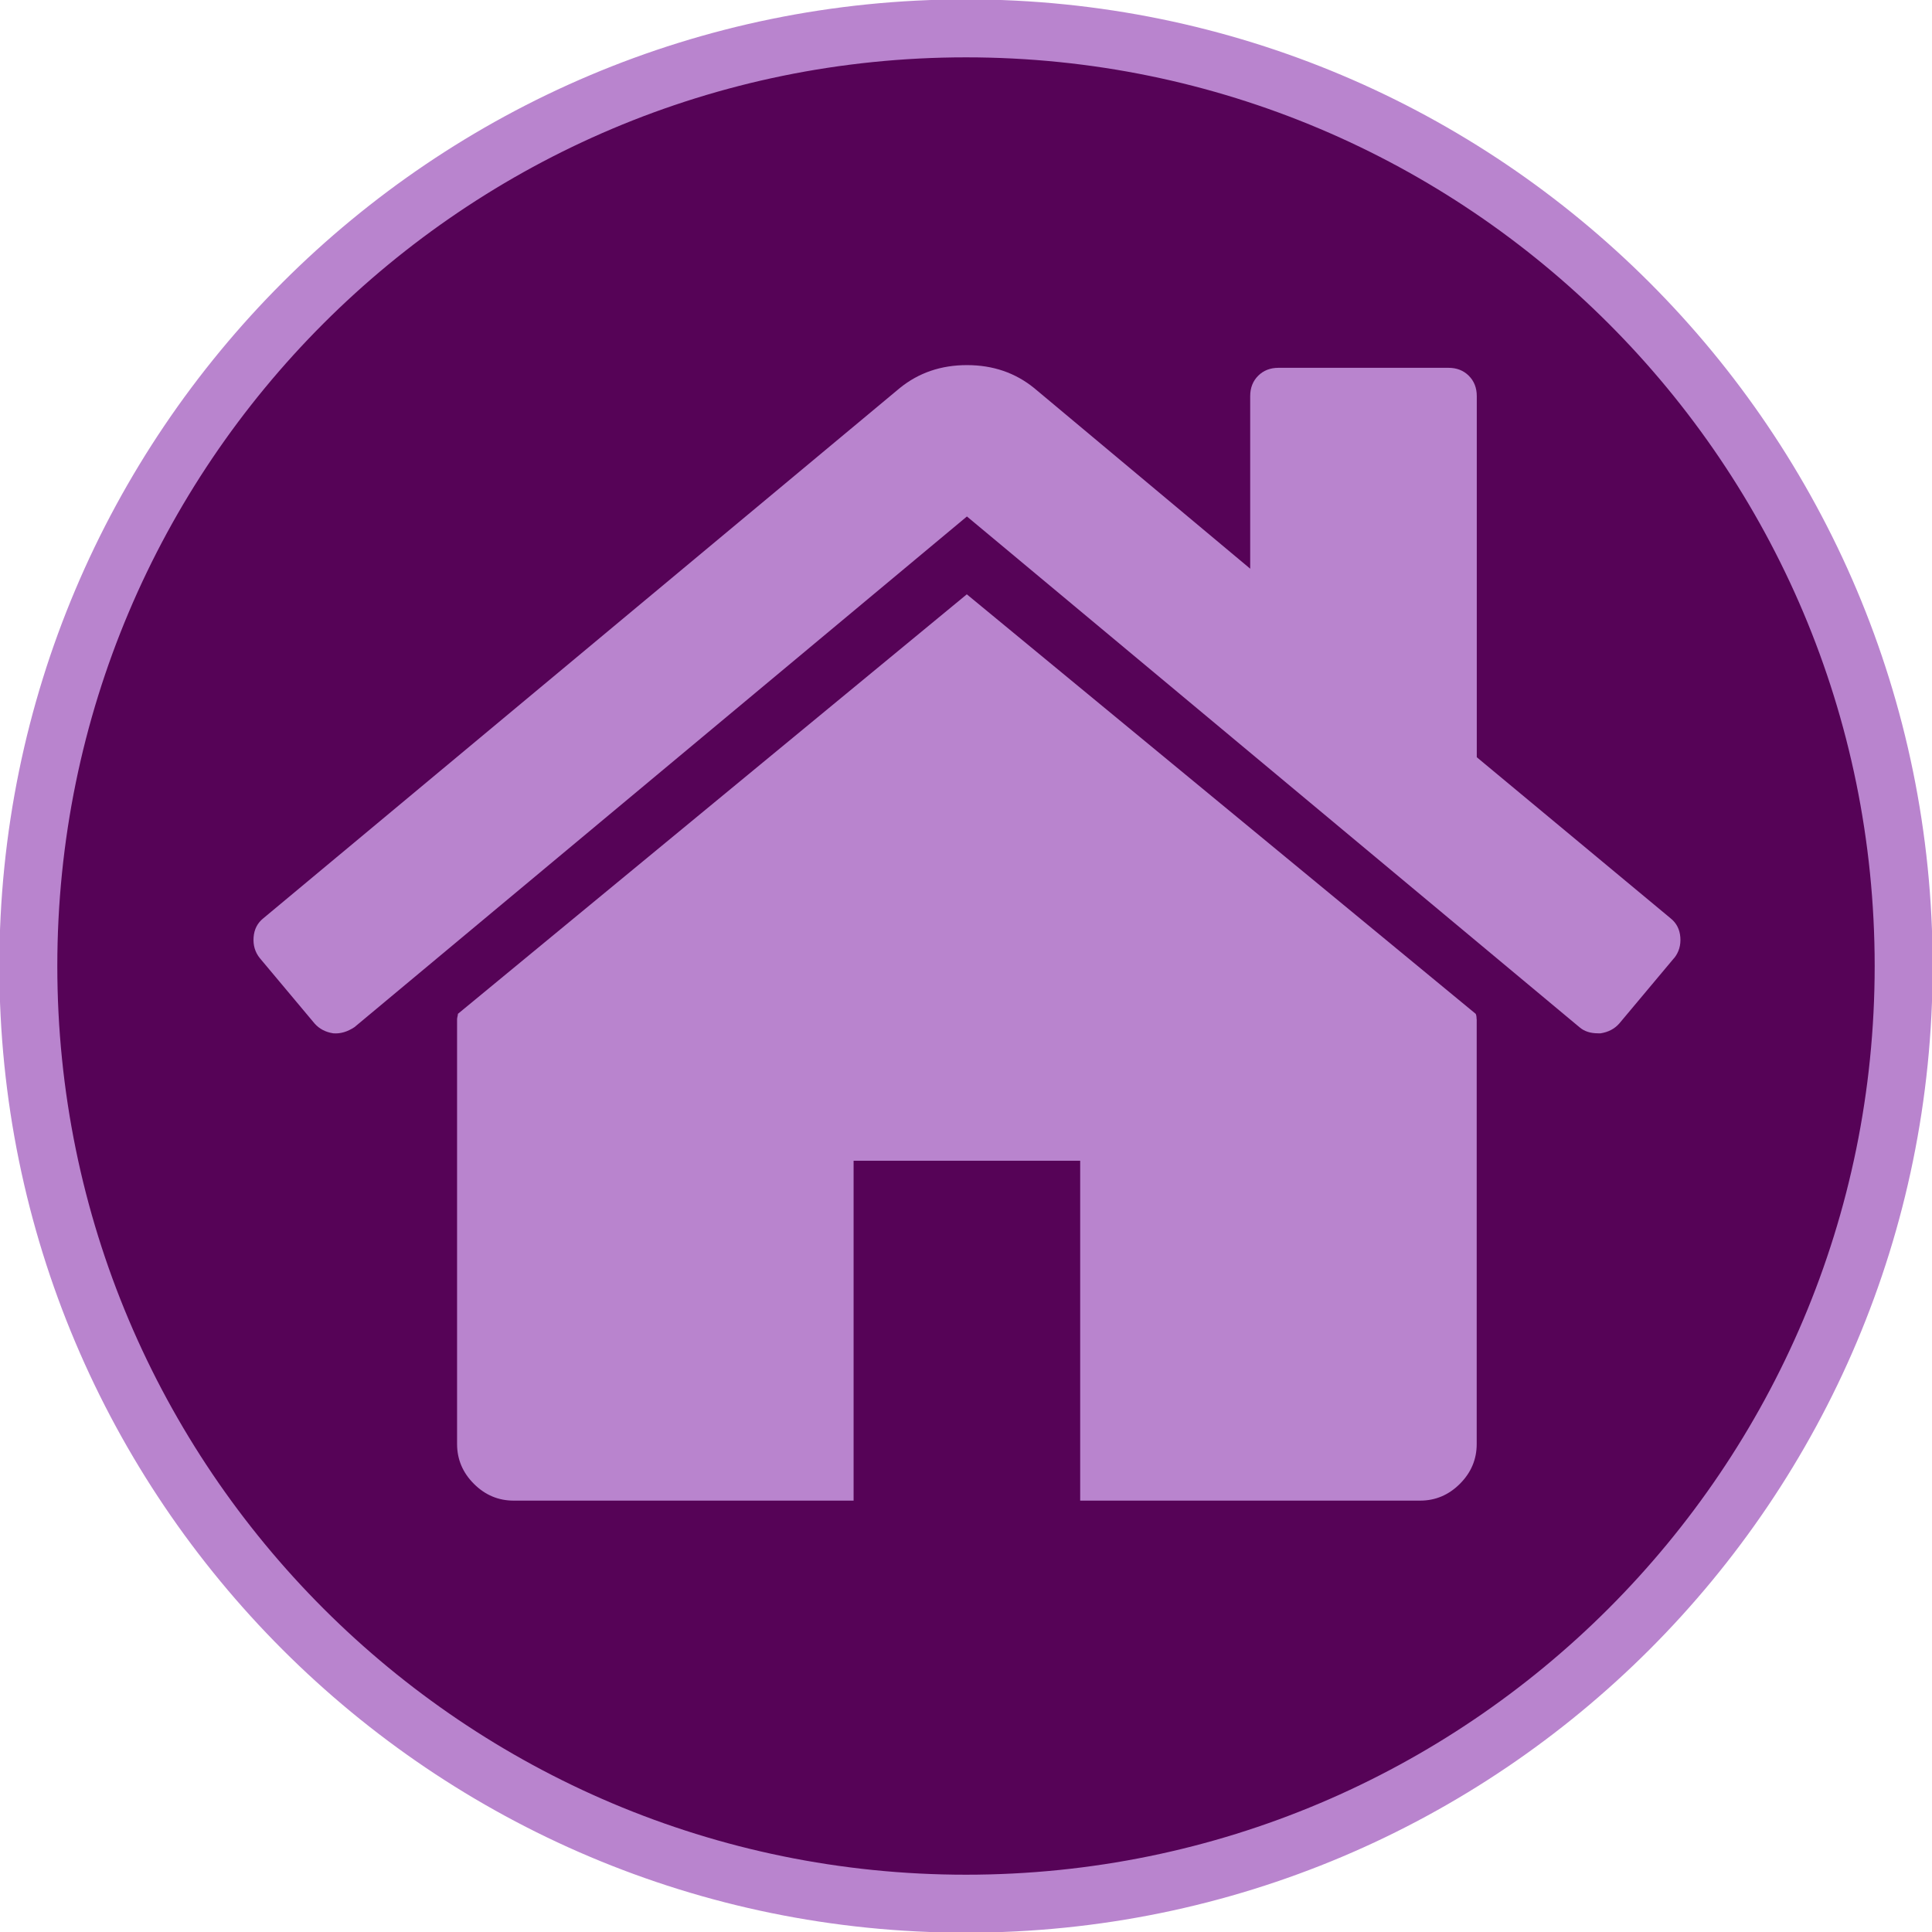
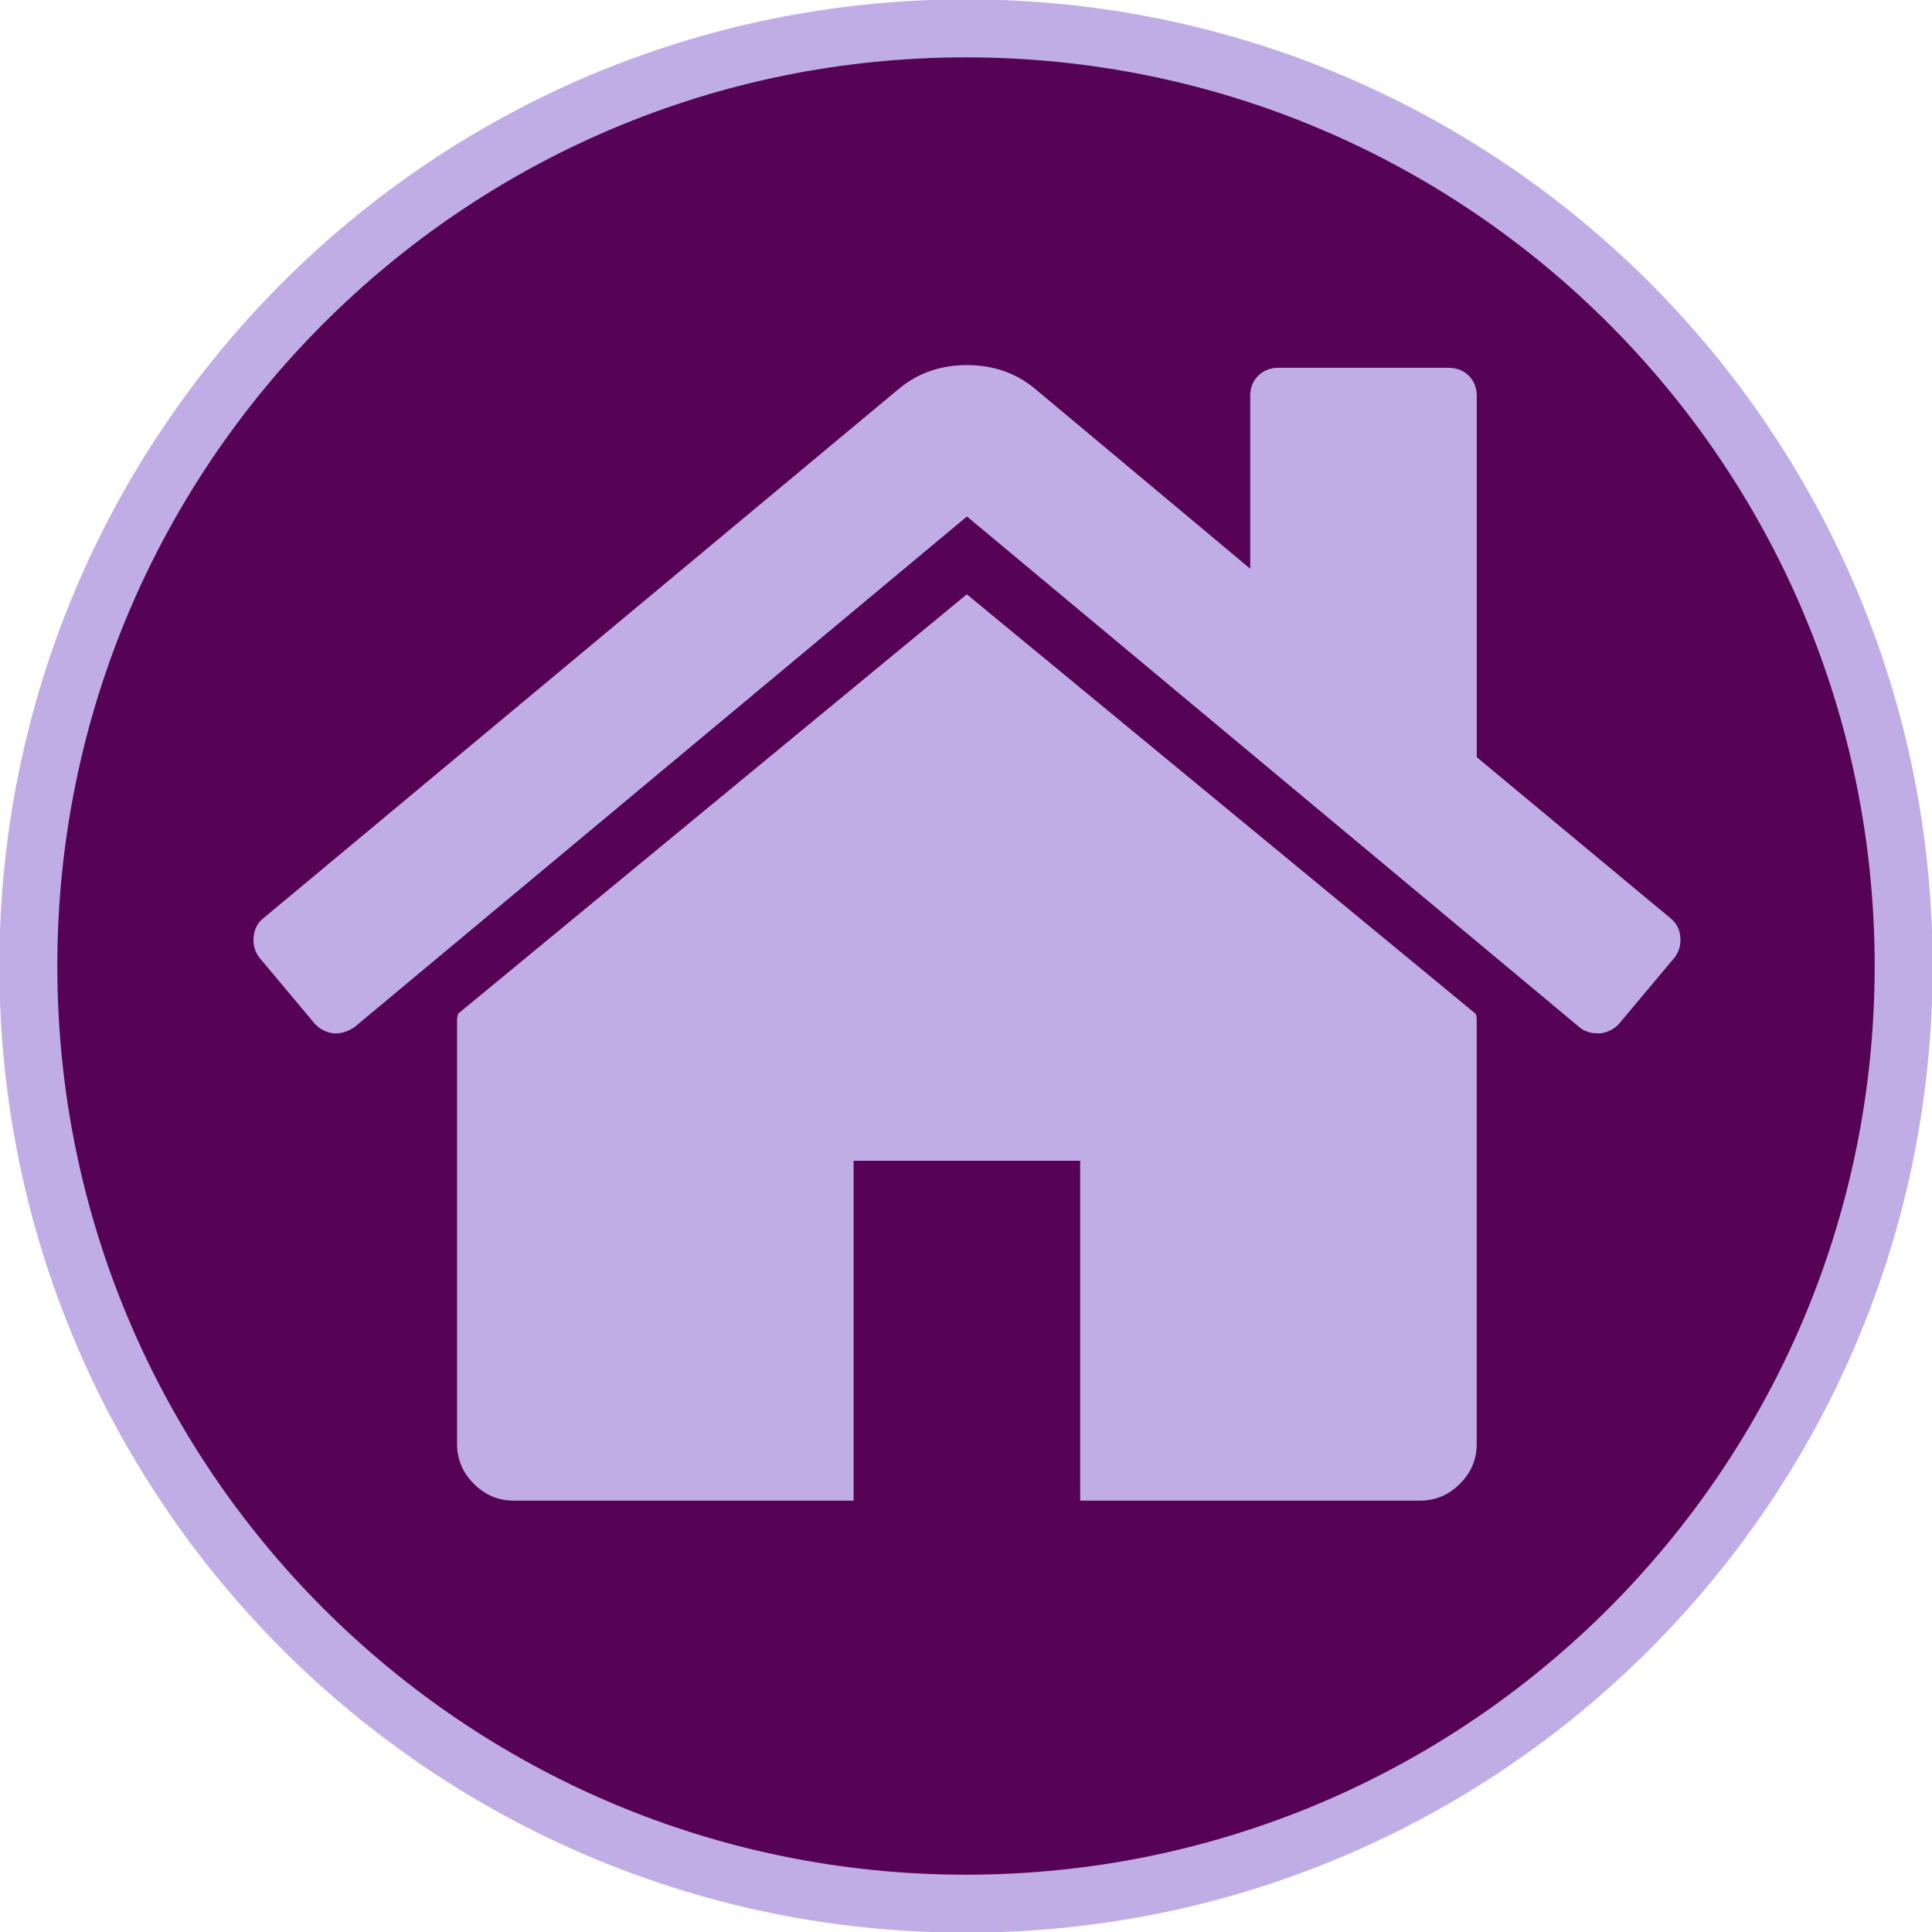
<svg xmlns="http://www.w3.org/2000/svg" width="50" height="50" id="svg2" version="1.1">
  <defs id="defs4" />
  <g id="layer1" transform="translate(0,-1002.362)">
-     <path style="fill:#560357;fill-opacity:1;fill-rule:nonzero;stroke:#b984ce;stroke-width:2.896;stroke-linecap:square;stroke-linejoin:miter;stroke-miterlimit:4;stroke-opacity:1;stroke-dasharray:none;stroke-dashoffset:0" id="path2985" d="m 99.5,50.124 a 46.846,46.846 0 1 1 -93.692,0 46.846,46.846 0 1 1 93.692,0 z" transform="matrix(0.5180091,0,0,0.5180091,-2.275356,1001.398)" />
-     <path id="path3759" d="m 38.217,1028.738 v 10.994 q 0,0.596 -0.435,1.031 -0.435,0.435 -1.031,0.435 h -8.796 v -8.796 h -5.864 v 8.796 h -8.796 q -0.596,0 -1.031,-0.435 -0.435,-0.435 -0.435,-1.031 v -10.994 q 0,-0.023 0.011,-0.069 0.011,-0.046 0.011,-0.069 l 13.17,-10.857 13.17,10.857 q 0.023,0.046 0.023,0.138 z m 5.108,-1.581 -1.42,1.695 q -0.183,0.206 -0.481,0.252 h -0.069 q -0.298,0 -0.481,-0.16 l -15.85,-13.216 -15.85,13.216 q -0.275,0.183 -0.55,0.16 -0.298,-0.046 -0.481,-0.252 l -1.42,-1.695 q -0.183,-0.229 -0.16,-0.538 0.023,-0.309 0.252,-0.492 l 16.469,-13.72 q 0.733,-0.596 1.741,-0.596 1.008,0 1.741,0.596 l 5.589,4.673 v -4.466 q 0,-0.321 0.206,-0.527 0.206,-0.206 0.527,-0.206 h 4.398 q 0.321,0 0.527,0.206 0.206,0.206 0.206,0.527 v 9.345 l 5.016,4.169 q 0.229,0.183 0.252,0.492 0.023,0.309 -0.16,0.538 z" style="fill:#b984ce;fill-opacity:1" />
+     <path style="fill:#560357;fill-opacity:1;fill-rule:nonzero;stroke:#c1ade5;stroke-width:2.896;stroke-linecap:square;stroke-linejoin:miter;stroke-miterlimit:4;stroke-opacity:1;stroke-dasharray:none;stroke-dashoffset:0" id="path2985" d="m 99.5,50.124 c 0,25.872 -20.974,46.846 -46.846,46.846 -25.872,0 -46.846,-20.974 -46.846,-46.846 0,-25.872 20.974,-46.846 46.846,-46.846 25.872,0 46.846,20.974 46.846,46.846 z" transform="matrix(0.5180091,0,0,0.5180091,-2.275356,1001.398)" />
+     <path id="path3759" d="m 38.217,1028.738 v 10.994 q 0,0.596 -0.435,1.031 -0.435,0.435 -1.031,0.435 h -8.796 v -8.796 h -5.864 v 8.796 h -8.796 q -0.596,0 -1.031,-0.435 -0.435,-0.435 -0.435,-1.031 v -10.994 q 0,-0.023 0.011,-0.069 0.011,-0.046 0.011,-0.069 l 13.17,-10.857 13.17,10.857 q 0.023,0.046 0.023,0.138 z m 5.108,-1.581 -1.42,1.695 q -0.183,0.206 -0.481,0.252 h -0.069 q -0.298,0 -0.481,-0.16 l -15.85,-13.216 -15.85,13.216 q -0.275,0.183 -0.55,0.16 -0.298,-0.046 -0.481,-0.252 l -1.42,-1.695 q -0.183,-0.229 -0.16,-0.538 0.023,-0.309 0.252,-0.492 l 16.469,-13.72 q 0.733,-0.596 1.741,-0.596 1.008,0 1.741,0.596 l 5.589,4.673 v -4.466 q 0,-0.321 0.206,-0.527 0.206,-0.206 0.527,-0.206 h 4.398 q 0.321,0 0.527,0.206 0.206,0.206 0.206,0.527 v 9.345 l 5.016,4.169 q 0.229,0.183 0.252,0.492 0.023,0.309 -0.16,0.538 z" style="fill:#c1ade5;fill-opacity:1" />
  </g>
</svg>
